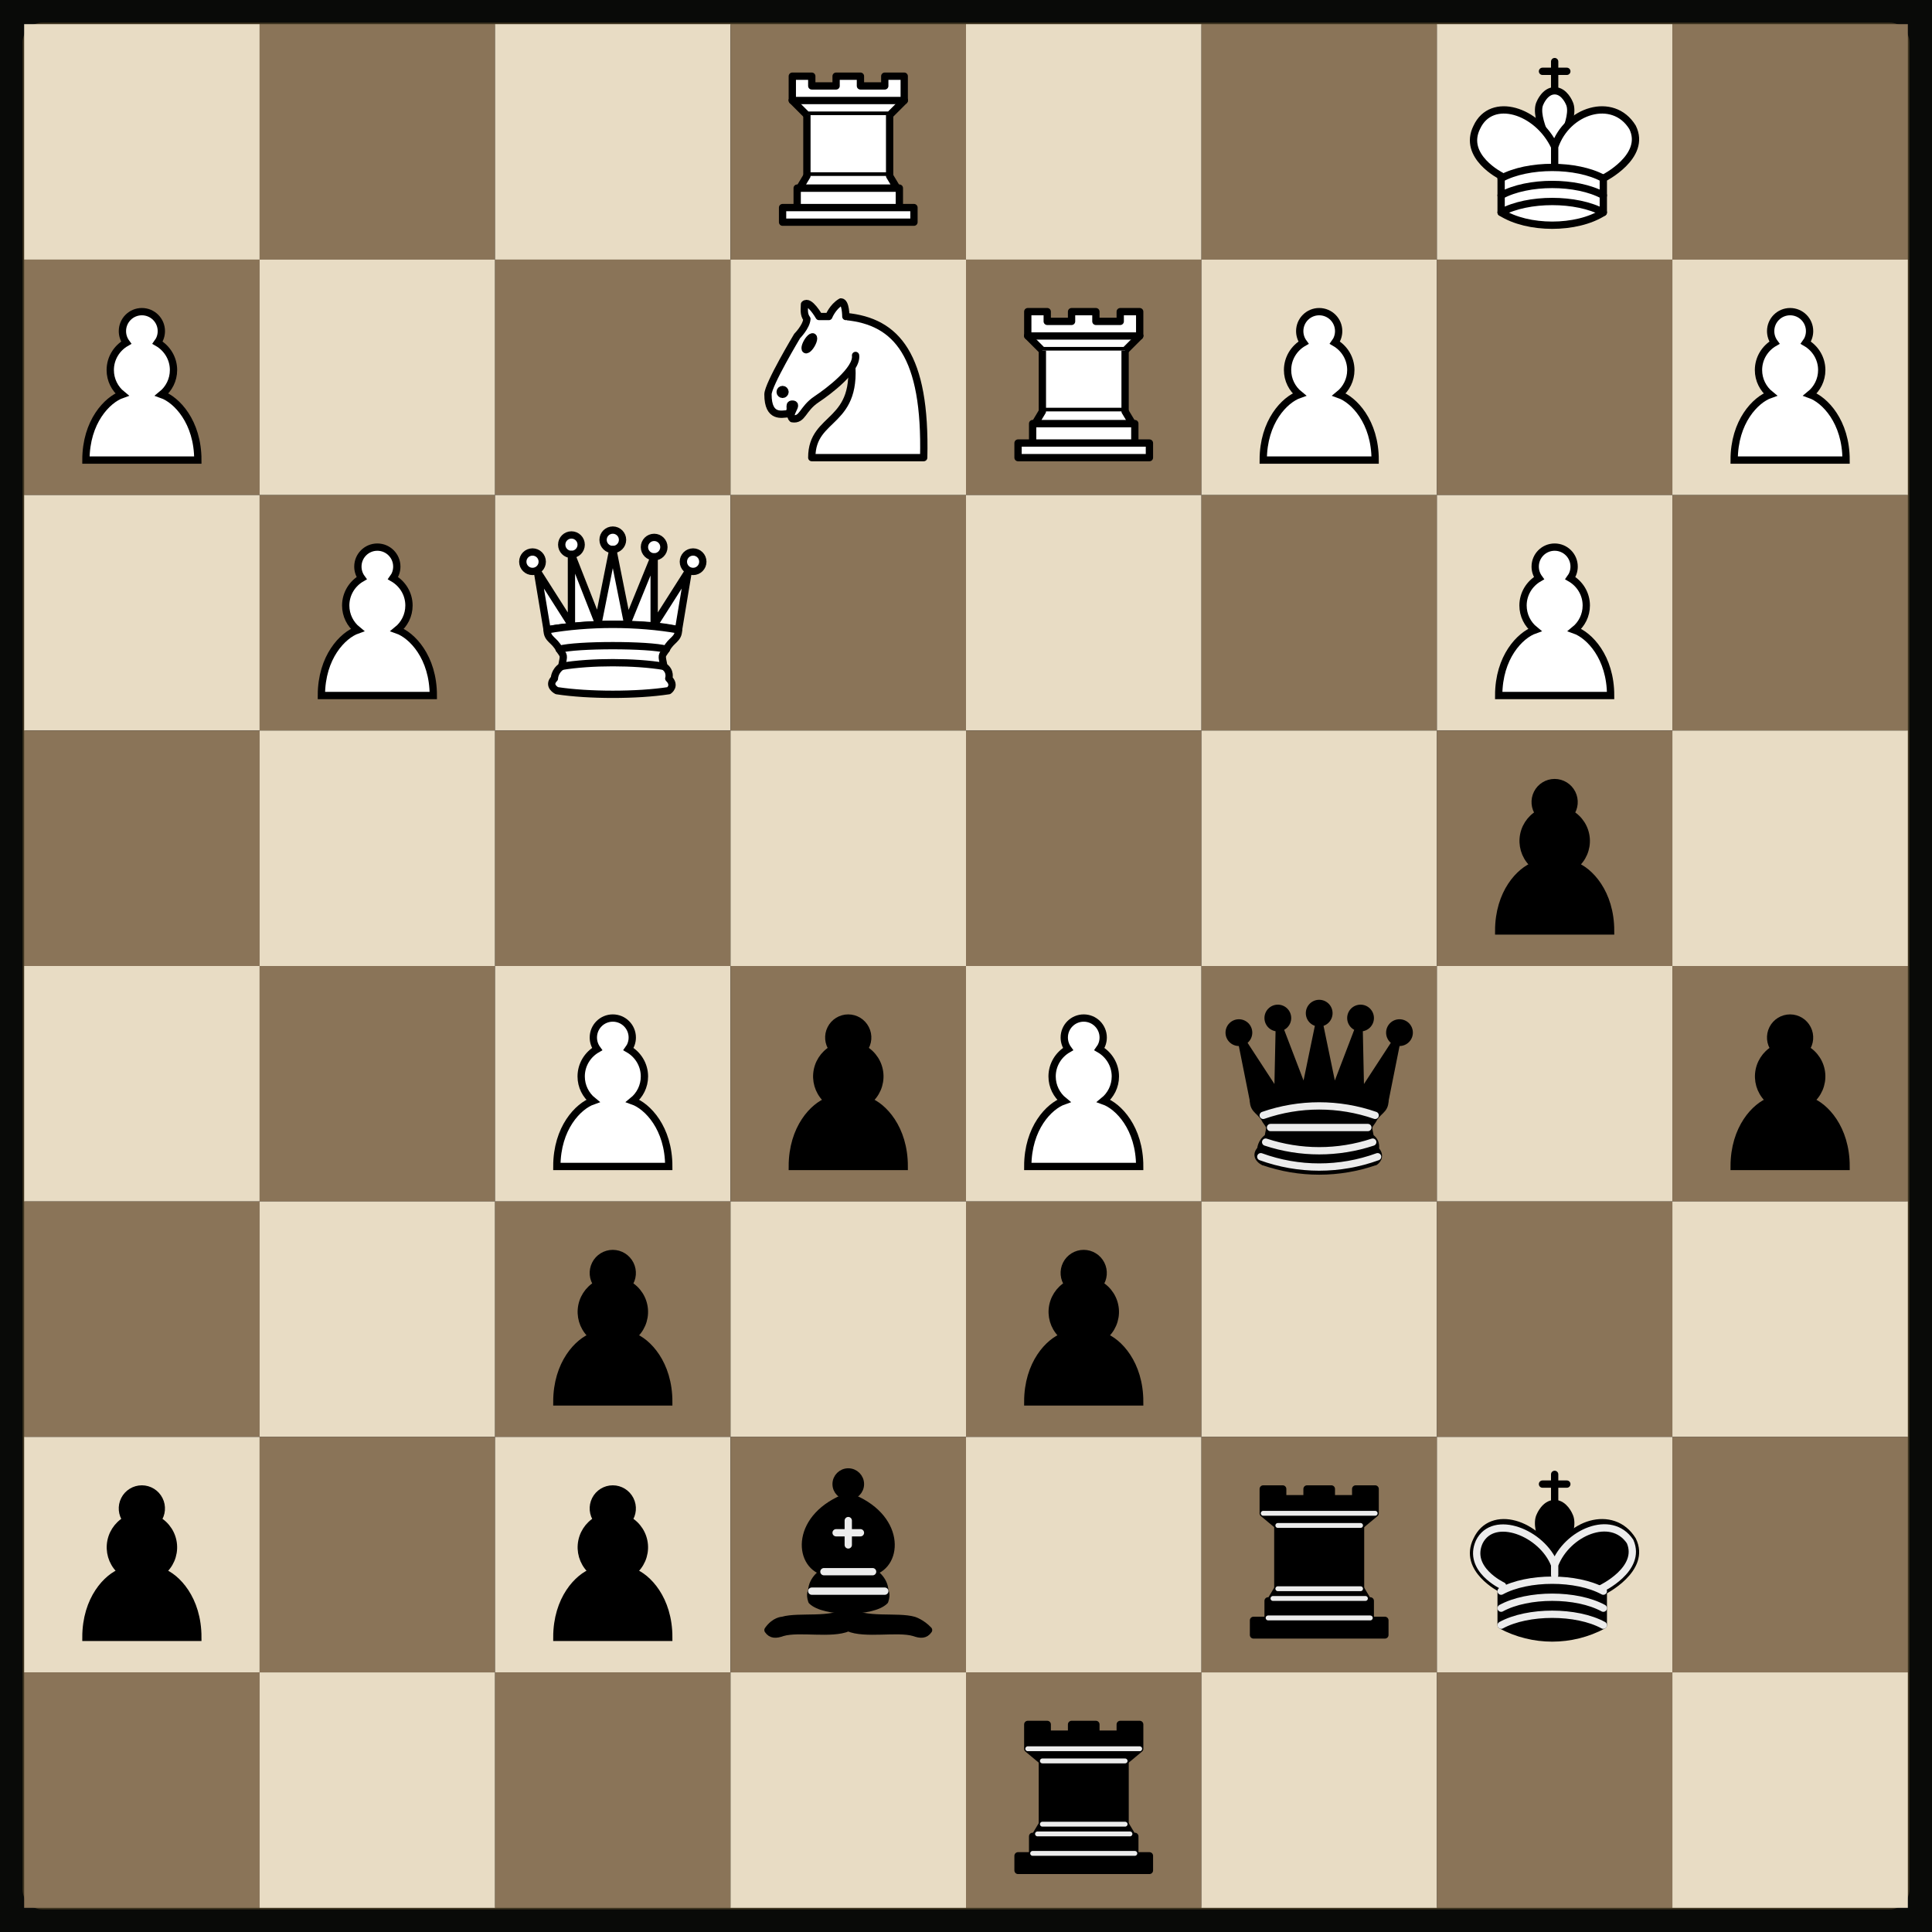
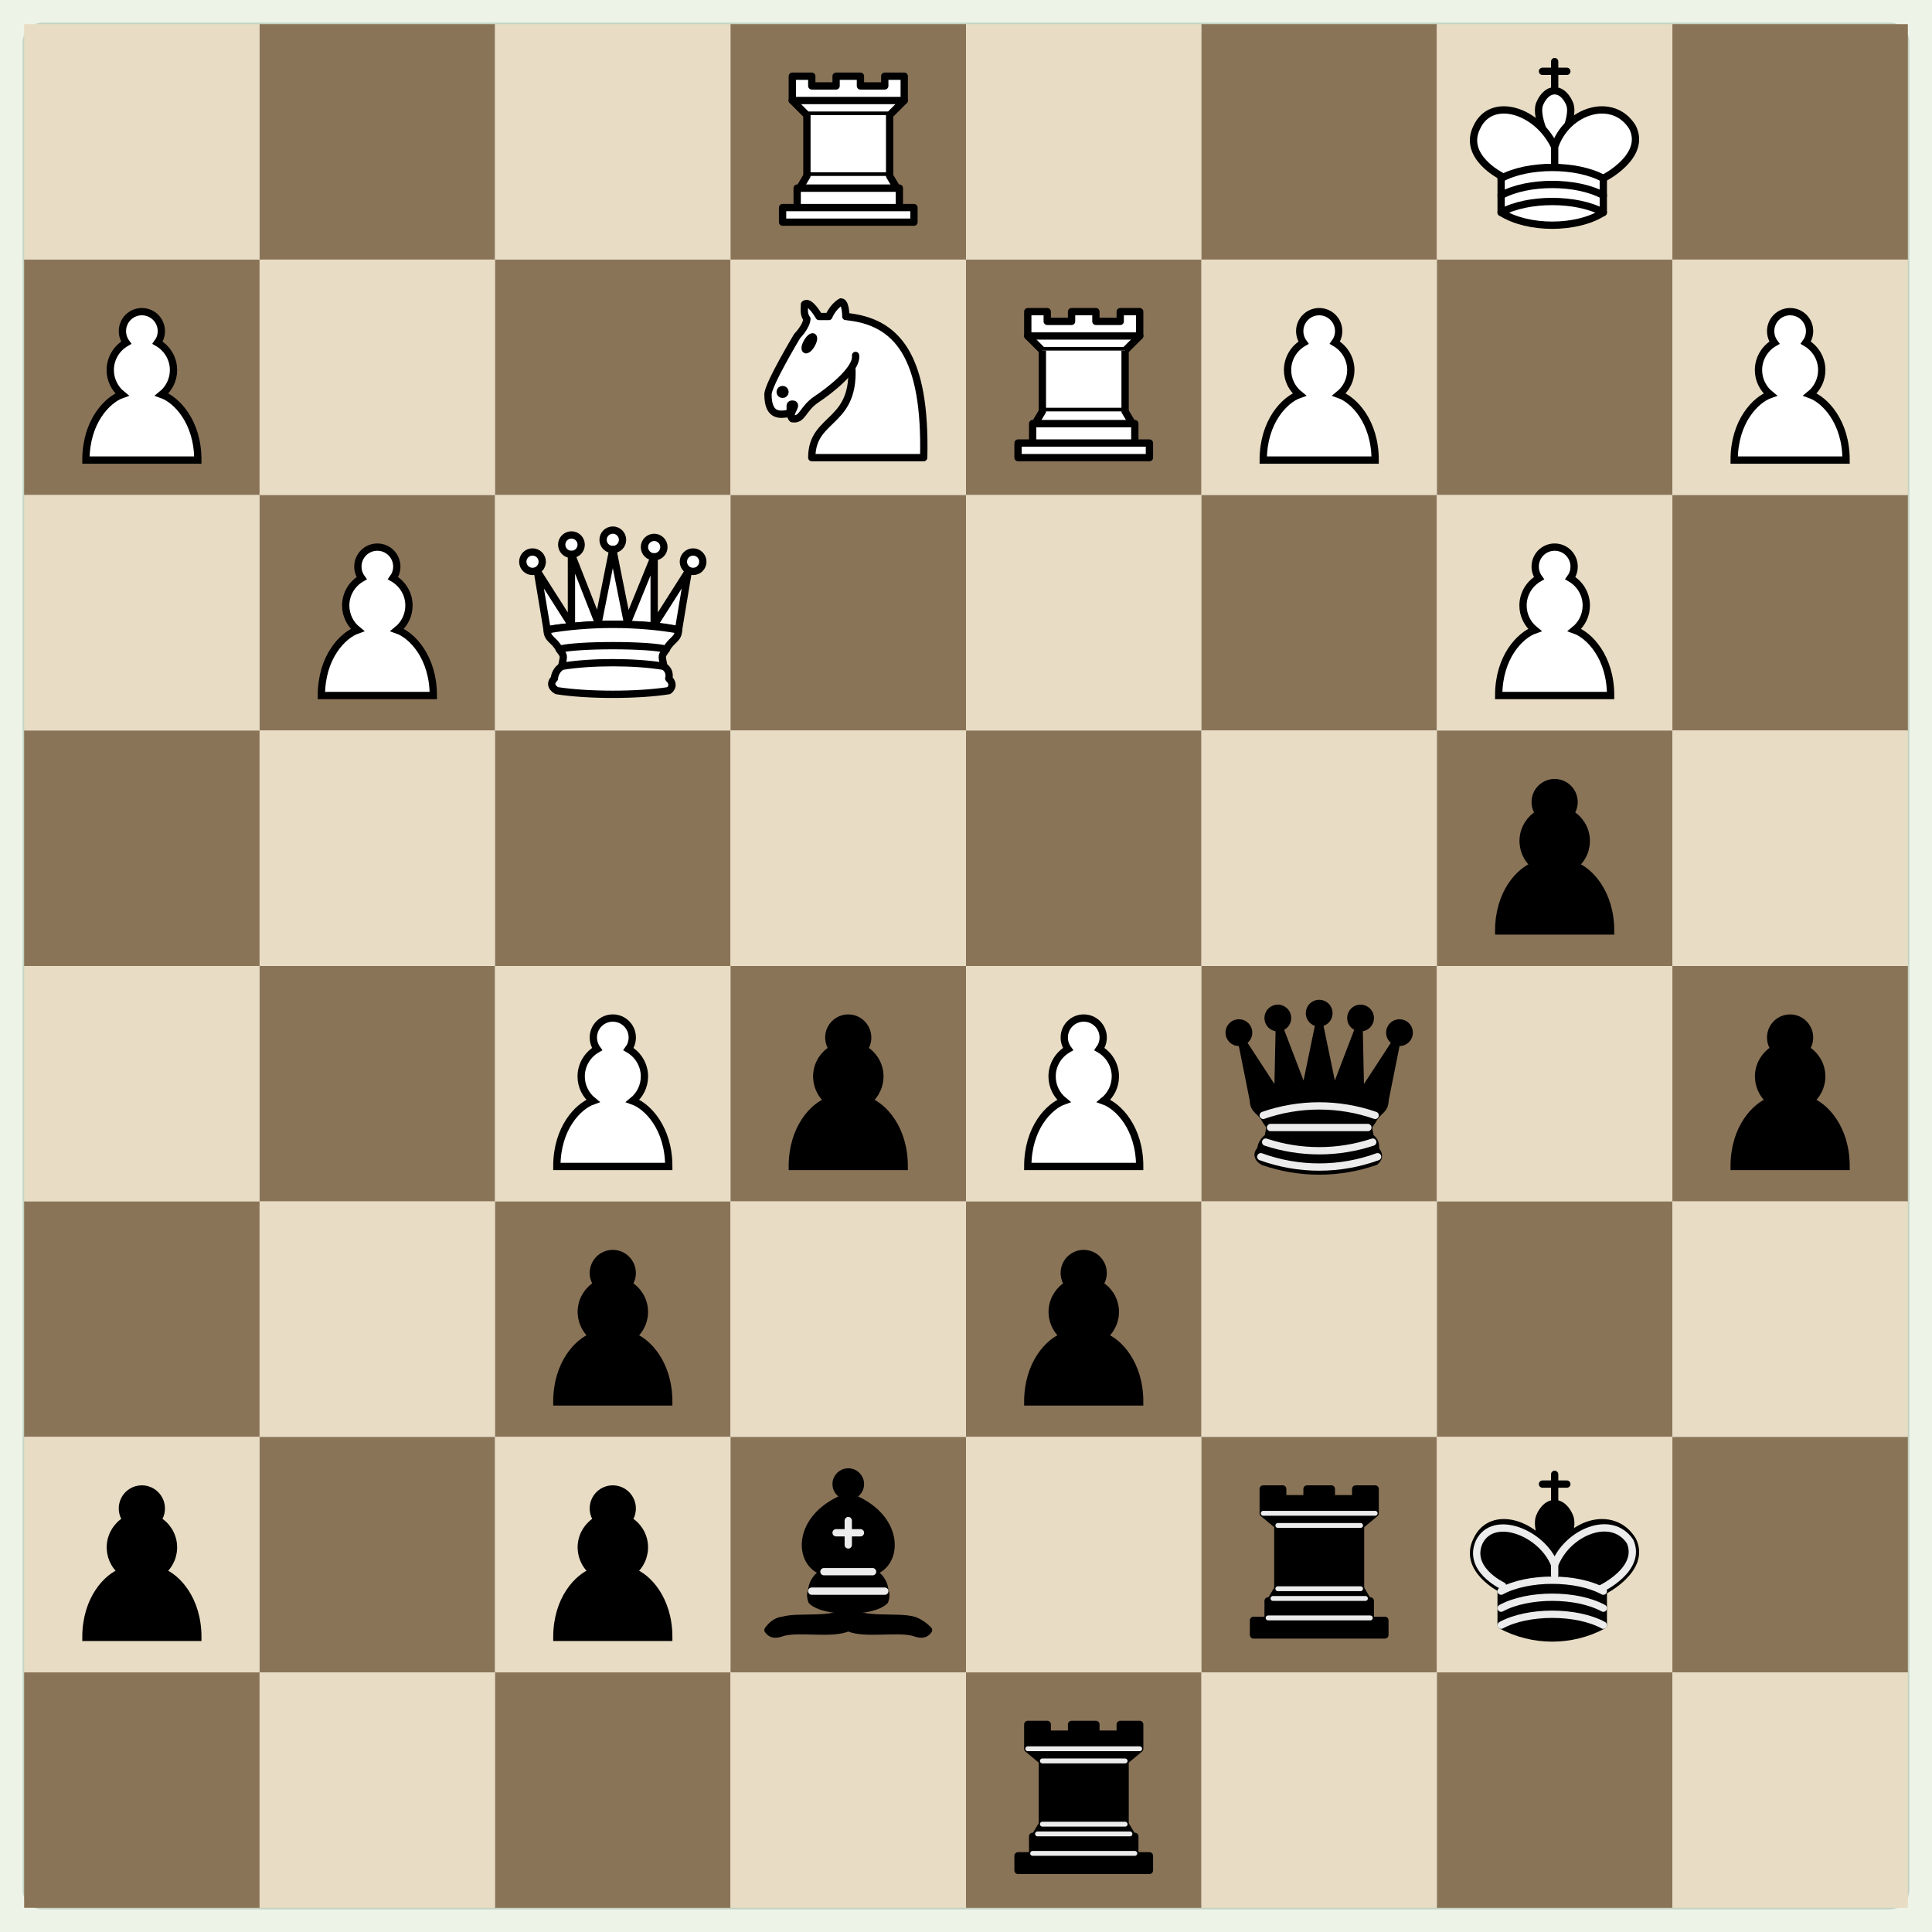
<svg xmlns="http://www.w3.org/2000/svg" width="640" height="640" viewBox="0 0 640 640" role="img" aria-label="Talk to your pieces! Developing plans I">
  <defs>
    <symbol id="piece-wk" viewBox="0 0 45 45">
      <g fill="none" fill-rule="evenodd" stroke="#000" stroke-linecap="round" stroke-linejoin="round" stroke-width="1.5">
        <path stroke-linejoin="miter" d="M22.5 11.63V6M20 8h5" />
        <path fill="#fff" stroke-linecap="butt" stroke-linejoin="miter" d="M22.5 25s4.5-7.5 3-10.5c0 0-1-2.5-3-2.5s-3 2.5-3 2.5c-1.5 3 3 10.5 3 10.5" />
        <path fill="#fff" d="M11.5 37c5.5 3.5 15.5 3.5 21 0v-7s9-4.5 6-10.5c-4-6.5-13.5-3.5-16 4V27v-3.5c-3.5-7.5-13-10.5-16-4-3 6 5 10 5 10z" />
        <path d="M11.5 30c5.5-3 15.5-3 21 0m-21 3.5c5.5-3 15.5-3 21 0m-21 3.5c5.5-3 15.5-3 21 0" />
      </g>
    </symbol>
    <symbol id="piece-wq" viewBox="0 0 45 45">
      <g fill="#fff" fill-rule="evenodd" stroke="#000" stroke-linecap="round" stroke-linejoin="round" stroke-width="1.5">
        <path d="M8 12a2 2 0 1 1-4 0 2 2 0 1 1 4 0m16.5-4.5a2 2 0 1 1-4 0 2 2 0 1 1 4 0M41 12a2 2 0 1 1-4 0 2 2 0 1 1 4 0M16 8.5a2 2 0 1 1-4 0 2 2 0 1 1 4 0M33 9a2 2 0 1 1-4 0 2 2 0 1 1 4 0" />
        <path stroke-linecap="butt" d="M9 26c8.5-1.5 21-1.5 27 0l2-12-7 11V11l-5.5 13.5-3-15-3 15-5.5-14V25L7 14z" />
        <path stroke-linecap="butt" d="M9 26c0 2 1.5 2 2.5 4 1 1.5 1 1 .5 3.5-1.5 1-1.5 2.5-1.5 2.5-1.5 1.5.5 2.5.5 2.5 6.5 1 16.5 1 23 0 0 0 1.5-1 0-2.5 0 0 .5-1.5-1-2.5-.5-2.5-.5-2 .5-3.5 1-2 2.5-2 2.5-4-8.5-1.5-18.5-1.5-27 0z" />
        <path fill="none" d="M11.5 30c3.5-1 18.5-1 22 0M12 33.5c6-1 15-1 21 0" />
      </g>
    </symbol>
    <symbol id="piece-wr" viewBox="0 0 45 45">
      <g fill="#fff" fill-rule="evenodd" stroke="#000" stroke-linecap="round" stroke-linejoin="round" stroke-width="1.5">
        <path stroke-linecap="butt" d="M9 39h27v-3H9zm3-3v-4h21v4zm-1-22V9h4v2h5V9h5v2h5V9h4v5" />
        <path d="m34 14-3 3H14l-3-3" />
        <path stroke-linecap="butt" stroke-linejoin="miter" d="M31 17v12.5H14V17" />
        <path d="m31 29.5 1.5 2.5h-20l1.5-2.5" />
        <path fill="none" stroke-linejoin="miter" d="M11 14h23" />
      </g>
    </symbol>
    <symbol id="piece-wb" viewBox="0 0 45 45">
      <g fill="none" fill-rule="evenodd" stroke="#000" stroke-linecap="round" stroke-linejoin="round" stroke-width="1.5">
        <g fill="#fff" stroke-linecap="butt">
          <path d="M9 36c3.39-.97 10.11.43 13.5-2 3.39 2.43 10.11 1.03 13.5 2 0 0 1.65.54 3 2-.68.97-1.65.99-3 .5-3.39-.97-10.11.46-13.5-1-3.39 1.46-10.11.03-13.5 1-1.35.49-2.32.47-3-.5 1.35-1.94 3-2 3-2z" />
          <path d="M15 32c2.5 2.5 12.5 2.5 15 0 .5-1.5 0-2 0-2 0-2.5-2.5-4-2.5-4 5.5-1.5 6-11.5-5-15.5-11 4-10.5 14-5 15.5 0 0-2.5 1.5-2.5 4 0 0-.5.5 0 2z" />
          <path d="M25 8a2.5 2.5 0 1 1-5 0 2.5 2.5 0 1 1 5 0z" />
        </g>
        <path stroke-linejoin="miter" d="M17.5 26h10M15 30h15m-7.5-14.5v5M20 18h5" />
      </g>
    </symbol>
    <symbol id="piece-wn" viewBox="0 0 45 45">
      <g fill="none" fill-rule="evenodd" stroke="#000" stroke-linecap="round" stroke-linejoin="round" stroke-width="1.5">
        <path fill="#fff" d="M22 10c10.5 1 16.5 8 16 29H15c0-9 10-6.5 8-21" />
        <path fill="#fff" d="M24 18c.38 2.91-5.55 7.37-8 9-3 2-2.82 4.34-5 4-1.042-.94 1.41-3.04 0-3-1 0 .19 1.23-1 2-1 0-4.003 1-4-4 0-2 6-12 6-12s1.89-1.9 2-3.5c-.73-.994-.5-2-.5-3 1-1 3 2.5 3 2.5h2s.78-1.992 2.5-3c1 0 1 3 1 3" />
        <path fill="#000" d="M9.5 25.5a.5.5 0 1 1-1 0 .5.5 0 1 1 1 0m5.433-9.75a.5 1.5 30 1 1-.866-.5.5 1.5 30 1 1 .866.5" />
      </g>
    </symbol>
    <symbol id="piece-wp" viewBox="0 0 45 45">
      <path fill="#fff" stroke="#000" stroke-linecap="round" stroke-width="1.5" d="M22.5 9c-2.21 0-4 1.79-4 4 0 .89.29 1.71.78 2.38C17.33 16.5 16 18.59 16 21c0 2.03.94 3.84 2.41 5.03-3 1.06-7.41 5.55-7.41 13.47h23c0-7.92-4.41-12.41-7.41-13.47 1.47-1.19 2.41-3 2.41-5.03 0-2.41-1.33-4.5-3.28-5.62.49-.67.78-1.49.78-2.38 0-2.21-1.79-4-4-4z" />
    </symbol>
    <symbol id="piece-bk" viewBox="0 0 45 45">
      <g fill="none" fill-rule="evenodd" stroke="#000" stroke-linecap="round" stroke-linejoin="round" stroke-width="1.5">
        <path stroke-linejoin="miter" d="M22.5 11.6V6" />
        <path fill="#000" stroke-linecap="butt" stroke-linejoin="miter" d="M22.5 25s4.5-7.5 3-10.5c0 0-1-2.5-3-2.5s-3 2.5-3 2.5c-1.5 3 3 10.5 3 10.5" />
        <path fill="#000" d="M11.5 37a22.3 22.3 0 0 0 21 0v-7s9-4.5 6-10.5c-4-6.5-13.5-3.5-16 4V27v-3.5c-3.5-7.5-13-10.5-16-4-3 6 5 10 5 10z" />
        <path stroke-linejoin="miter" d="M20 8h5" />
        <path stroke="#ececec" d="M32 29.5s8.5-4 6-9.7C34.1 14 25 18 22.5 24.6v2.1-2.1C20 18 9.9 14 7 19.9c-2.5 5.6 4.8 9 4.8 9" />
        <path stroke="#ececec" d="M11.5 30c5.5-3 15.5-3 21 0m-21 3.5c5.5-3 15.5-3 21 0m-21 3.5c5.5-3 15.5-3 21 0" />
      </g>
    </symbol>
    <symbol id="piece-bq" viewBox="0 0 45 45">
      <g fill-rule="evenodd" stroke="#000" stroke-linecap="round" stroke-linejoin="round" stroke-width="1.5">
        <g stroke="none">
          <circle cx="6" cy="12" r="2.75" />
          <circle cx="14" cy="9" r="2.75" />
          <circle cx="22.5" cy="8" r="2.75" />
          <circle cx="31" cy="9" r="2.75" />
          <circle cx="39" cy="12" r="2.75" />
        </g>
        <path stroke-linecap="butt" d="M9 26c8.5-1.5 21-1.5 27 0l2.5-12.5L31 25l-.3-14.1-5.2 13.6-3-14.5-3 14.5-5.2-13.6L14 25 6.5 13.5z" />
        <path stroke-linecap="butt" d="M9 26c0 2 1.5 2 2.5 4 1 1.5 1 1 .5 3.5-1.5 1-1.5 2.5-1.5 2.5-1.5 1.5.5 2.5.5 2.5 6.5 1 16.5 1 23 0 0 0 1.5-1 0-2.5 0 0 .5-1.5-1-2.5-.5-2.5-.5-2 .5-3.5 1-2 2.5-2 2.5-4-8.5-1.5-18.5-1.5-27 0z" />
        <path fill="none" stroke-linecap="butt" d="M11 38.5a35 35 1 0 0 23 0" />
        <path fill="none" stroke="#ececec" d="M11 29a35 35 1 0 1 23 0m-21.5 2.5h20m-21 3a35 35 1 0 0 22 0m-23 3a35 35 1 0 0 24 0" />
      </g>
    </symbol>
    <symbol id="piece-br" viewBox="0 0 45 45">
      <g fill-rule="evenodd" stroke="#000" stroke-linecap="round" stroke-linejoin="round" stroke-width="1.5">
        <path stroke-linecap="butt" d="M9 39h27v-3H9zm3.5-7 1.5-2.5h17l1.5 2.5zm-.5 4v-4h21v4z" />
        <path stroke-linecap="butt" stroke-linejoin="miter" d="M14 29.5v-13h17v13z" />
        <path stroke-linecap="butt" d="M14 16.5 11 14h23l-3 2.5zM11 14V9h4v2h5V9h5v2h5V9h4v5z" />
        <path fill="none" stroke="#ececec" stroke-linejoin="miter" stroke-width="1" d="M12 35.5h21m-20-4h19m-18-2h17m-17-13h17M11 14h23" />
      </g>
    </symbol>
    <symbol id="piece-bb" viewBox="0 0 45 45">
      <g fill="none" fill-rule="evenodd" stroke="#000" stroke-linecap="round" stroke-linejoin="round" stroke-width="1.5">
        <g fill="#000" stroke-linecap="butt">
          <path d="M9 36c3.4-1 10.1.4 13.5-2 3.4 2.4 10.1 1 13.5 2 0 0 1.6.5 3 2-.7 1-1.6 1-3 .5-3.4-1-10.1.5-13.5-1-3.4 1.5-10.1 0-13.5 1-1.4.5-2.3.5-3-.5 1.4-2 3-2 3-2z" />
          <path d="M15 32c2.5 2.5 12.5 2.5 15 0 .5-1.5 0-2 0-2 0-2.5-2.5-4-2.5-4 5.5-1.5 6-11.5-5-15.5-11 4-10.5 14-5 15.5 0 0-2.5 1.5-2.5 4 0 0-.5.5 0 2z" />
          <path d="M25 8a2.5 2.5 0 1 1-5 0 2.5 2.5 0 1 1 5 0z" />
        </g>
        <path stroke="#ececec" stroke-linejoin="miter" d="M17.5 26h10M15 30h15m-7.5-14.5v5M20 18h5" />
      </g>
    </symbol>
    <symbol id="piece-bn" viewBox="0 0 45 45">
      <g fill="none" fill-rule="evenodd" stroke="#000" stroke-linecap="round" stroke-linejoin="round" stroke-width="1.5">
        <path fill="#000" d="M22 10c10.5 1 16.5 8 16 29H15c0-9 10-6.5 8-21" />
        <path fill="#000" d="M24 18c.38 2.91-5.55 7.37-8 9-3 2-2.82 4.34-5 4-1.04-.94 1.41-3.04 0-3-1 0 .19 1.23-1 2-1 0-4 1-4-4 0-2 6-12 6-12s1.89-1.9 2-3.5c-.73-1-.5-2-.5-3 1-1 3 2.5 3 2.5h2s.78-2 2.5-3c1 0 1 3 1 3" />
        <path fill="#ececec" stroke="#ececec" d="M9.5 25.5a.5.5 0 1 1-1 0 .5.5 0 1 1 1 0m5.43-9.75a.5 1.5 30 1 1-.86-.5.5 1.5 30 1 1 .86.5" />
        <path fill="#ececec" stroke="none" d="m24.55 10.4-.45 1.45.5.15c3.15 1 5.65 2.49 7.9 6.75S35.75 29.06 35.25 39l-.05.5h2.25l.05-.5c.5-10.06-.88-16.85-3.25-21.34s-5.79-6.64-9.19-7.16z" />
      </g>
    </symbol>
    <symbol id="piece-bp" viewBox="0 0 45 45">
      <path stroke="#000" stroke-linecap="round" stroke-width="1.5" d="M22.5 9a4 4 0 0 0-3.22 6.38 6.48 6.48 0 0 0-.87 10.65c-3 1.06-7.41 5.55-7.41 13.47h23c0-7.92-4.41-12.41-7.41-13.47a6.46 6.46 0 0 0-.87-10.65A4.01 4.01 0 0 0 22.5 9z" />
    </symbol>
  </defs>
-   <rect width="640" height="640" fill="#090a08" />
-   <rect x="8" y="8" width="624" height="624" rx="6" fill="#111" stroke="#c5a059" stroke-opacity="0.28" />
+   <rect width="640" height="640" fill="#eef3e7" />
+   <rect x="8" y="8" width="624" height="624" rx="6" fill="#f7f3e8" stroke="#b8cbbb" stroke-opacity="0.8" />
  <rect x="8" y="8" width="78" height="78" fill="#e8dcc4" />
  <rect x="86" y="8" width="78" height="78" fill="#8a7458" />
  <rect x="164" y="8" width="78" height="78" fill="#e8dcc4" />
  <rect x="242" y="8" width="78" height="78" fill="#8a7458" />
  <rect x="320" y="8" width="78" height="78" fill="#e8dcc4" />
  <rect x="398" y="8" width="78" height="78" fill="#8a7458" />
  <rect x="476" y="8" width="78" height="78" fill="#e8dcc4" />
  <rect x="554" y="8" width="78" height="78" fill="#8a7458" />
  <rect x="8" y="86" width="78" height="78" fill="#8a7458" />
  <rect x="86" y="86" width="78" height="78" fill="#e8dcc4" />
  <rect x="164" y="86" width="78" height="78" fill="#8a7458" />
  <rect x="242" y="86" width="78" height="78" fill="#e8dcc4" />
  <rect x="320" y="86" width="78" height="78" fill="#8a7458" />
  <rect x="398" y="86" width="78" height="78" fill="#e8dcc4" />
  <rect x="476" y="86" width="78" height="78" fill="#8a7458" />
  <rect x="554" y="86" width="78" height="78" fill="#e8dcc4" />
  <rect x="8" y="164" width="78" height="78" fill="#e8dcc4" />
  <rect x="86" y="164" width="78" height="78" fill="#8a7458" />
  <rect x="164" y="164" width="78" height="78" fill="#e8dcc4" />
  <rect x="242" y="164" width="78" height="78" fill="#8a7458" />
  <rect x="320" y="164" width="78" height="78" fill="#e8dcc4" />
  <rect x="398" y="164" width="78" height="78" fill="#8a7458" />
  <rect x="476" y="164" width="78" height="78" fill="#e8dcc4" />
  <rect x="554" y="164" width="78" height="78" fill="#8a7458" />
  <rect x="8" y="242" width="78" height="78" fill="#8a7458" />
  <rect x="86" y="242" width="78" height="78" fill="#e8dcc4" />
  <rect x="164" y="242" width="78" height="78" fill="#8a7458" />
  <rect x="242" y="242" width="78" height="78" fill="#e8dcc4" />
  <rect x="320" y="242" width="78" height="78" fill="#8a7458" />
  <rect x="398" y="242" width="78" height="78" fill="#e8dcc4" />
  <rect x="476" y="242" width="78" height="78" fill="#8a7458" />
  <rect x="554" y="242" width="78" height="78" fill="#e8dcc4" />
  <rect x="8" y="320" width="78" height="78" fill="#e8dcc4" />
  <rect x="86" y="320" width="78" height="78" fill="#8a7458" />
  <rect x="164" y="320" width="78" height="78" fill="#e8dcc4" />
  <rect x="242" y="320" width="78" height="78" fill="#8a7458" />
  <rect x="320" y="320" width="78" height="78" fill="#e8dcc4" />
  <rect x="398" y="320" width="78" height="78" fill="#8a7458" />
  <rect x="476" y="320" width="78" height="78" fill="#e8dcc4" />
  <rect x="554" y="320" width="78" height="78" fill="#8a7458" />
  <rect x="8" y="398" width="78" height="78" fill="#8a7458" />
  <rect x="86" y="398" width="78" height="78" fill="#e8dcc4" />
  <rect x="164" y="398" width="78" height="78" fill="#8a7458" />
  <rect x="242" y="398" width="78" height="78" fill="#e8dcc4" />
  <rect x="320" y="398" width="78" height="78" fill="#8a7458" />
  <rect x="398" y="398" width="78" height="78" fill="#e8dcc4" />
  <rect x="476" y="398" width="78" height="78" fill="#8a7458" />
  <rect x="554" y="398" width="78" height="78" fill="#e8dcc4" />
  <rect x="8" y="476" width="78" height="78" fill="#e8dcc4" />
  <rect x="86" y="476" width="78" height="78" fill="#8a7458" />
  <rect x="164" y="476" width="78" height="78" fill="#e8dcc4" />
  <rect x="242" y="476" width="78" height="78" fill="#8a7458" />
  <rect x="320" y="476" width="78" height="78" fill="#e8dcc4" />
  <rect x="398" y="476" width="78" height="78" fill="#8a7458" />
  <rect x="476" y="476" width="78" height="78" fill="#e8dcc4" />
  <rect x="554" y="476" width="78" height="78" fill="#8a7458" />
  <rect x="8" y="554" width="78" height="78" fill="#8a7458" />
  <rect x="86" y="554" width="78" height="78" fill="#e8dcc4" />
  <rect x="164" y="554" width="78" height="78" fill="#8a7458" />
  <rect x="242" y="554" width="78" height="78" fill="#e8dcc4" />
  <rect x="320" y="554" width="78" height="78" fill="#8a7458" />
  <rect x="398" y="554" width="78" height="78" fill="#e8dcc4" />
  <rect x="476" y="554" width="78" height="78" fill="#8a7458" />
  <rect x="554" y="554" width="78" height="78" fill="#e8dcc4" />
  <use href="#piece-wr" x="244.73" y="10.73" width="72.54" height="72.54" />
  <use href="#piece-wk" x="478.73" y="10.73" width="72.54" height="72.54" />
  <use href="#piece-wp" x="10.73" y="88.73" width="72.54" height="72.54" />
  <use href="#piece-wn" x="244.73" y="88.73" width="72.54" height="72.54" />
  <use href="#piece-wr" x="322.73" y="88.73" width="72.54" height="72.54" />
  <use href="#piece-wp" x="400.73" y="88.73" width="72.54" height="72.54" />
  <use href="#piece-wp" x="556.73" y="88.73" width="72.54" height="72.54" />
  <use href="#piece-wp" x="88.73" y="166.73" width="72.54" height="72.54" />
  <use href="#piece-wq" x="166.73" y="166.73" width="72.54" height="72.54" />
  <use href="#piece-wp" x="478.73" y="166.73" width="72.54" height="72.54" />
  <use href="#piece-bp" x="478.73" y="244.73" width="72.54" height="72.54" />
  <use href="#piece-wp" x="166.73" y="322.73" width="72.54" height="72.54" />
  <use href="#piece-bp" x="244.73" y="322.73" width="72.54" height="72.54" />
  <use href="#piece-wp" x="322.73" y="322.73" width="72.54" height="72.54" />
  <use href="#piece-bq" x="400.73" y="322.73" width="72.54" height="72.54" />
  <use href="#piece-bp" x="556.73" y="322.73" width="72.54" height="72.54" />
  <use href="#piece-bp" x="166.73" y="400.73" width="72.54" height="72.54" />
  <use href="#piece-bp" x="322.73" y="400.73" width="72.54" height="72.54" />
  <use href="#piece-bp" x="10.73" y="478.73" width="72.54" height="72.54" />
  <use href="#piece-bp" x="166.73" y="478.73" width="72.54" height="72.54" />
  <use href="#piece-bb" x="244.73" y="478.73" width="72.54" height="72.54" />
  <use href="#piece-br" x="400.73" y="478.73" width="72.54" height="72.54" />
  <use href="#piece-bk" x="478.73" y="478.73" width="72.54" height="72.54" />
  <use href="#piece-br" x="322.73" y="556.73" width="72.54" height="72.54" />
</svg>
